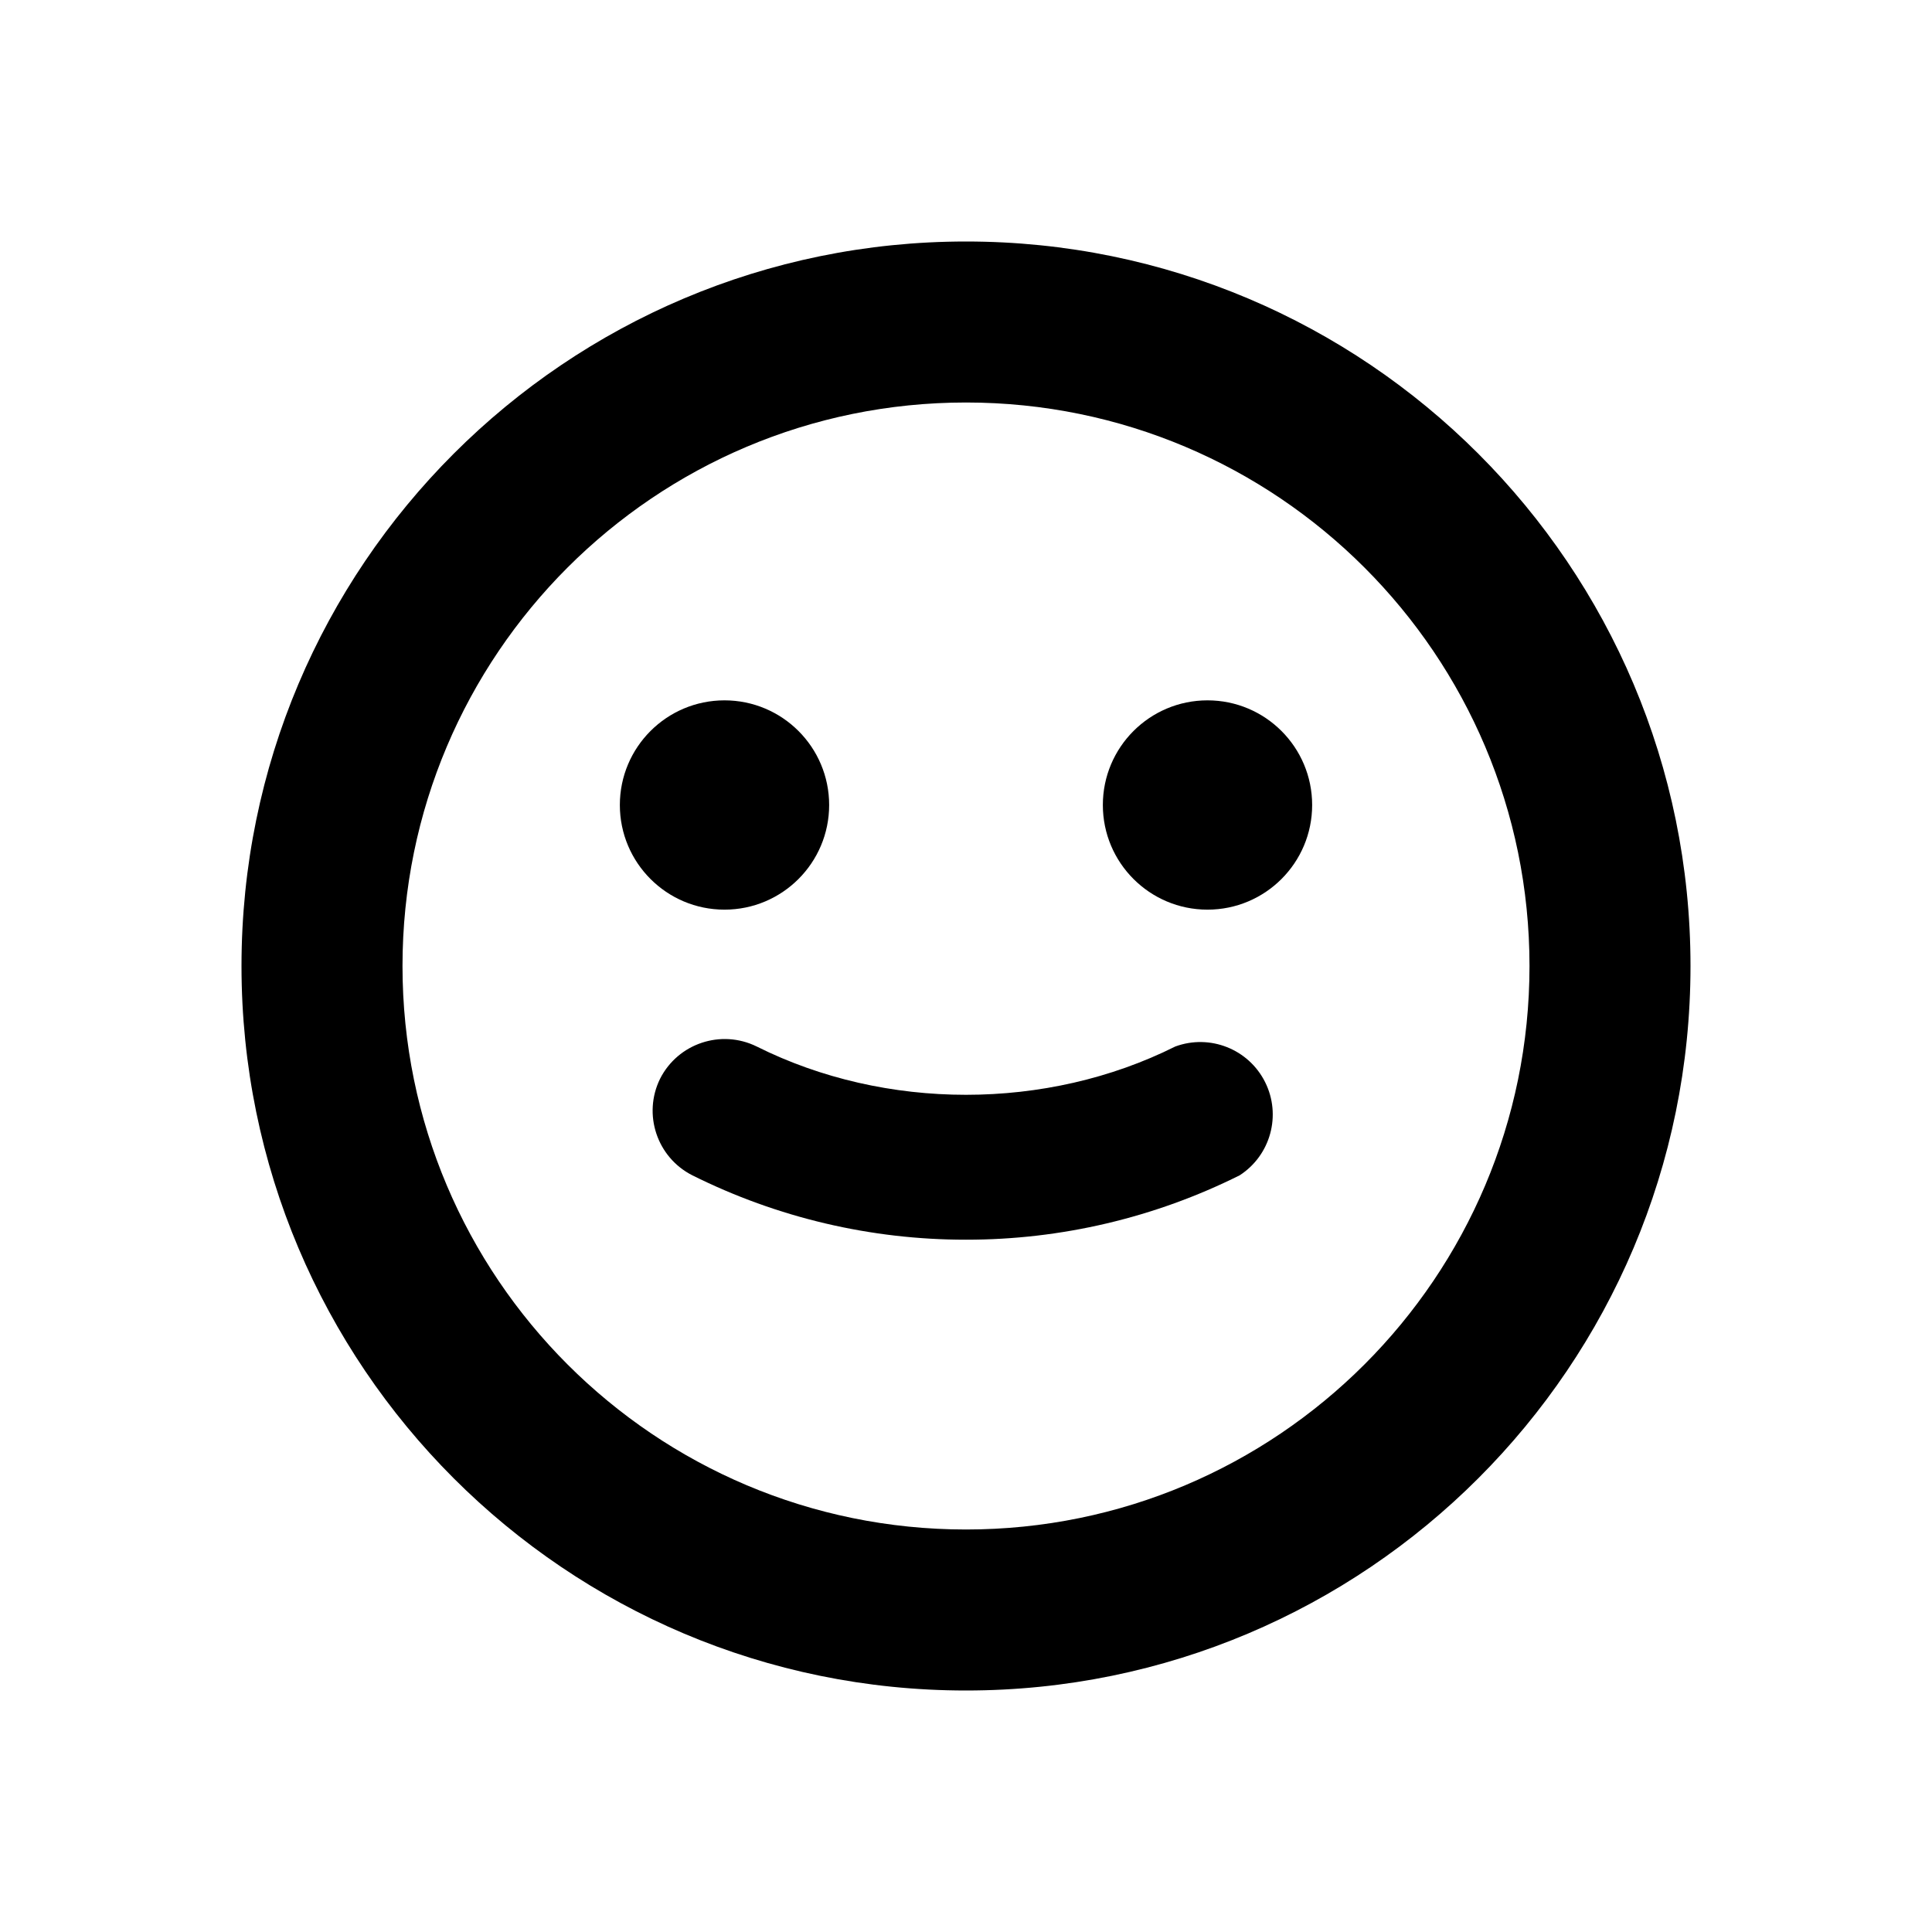
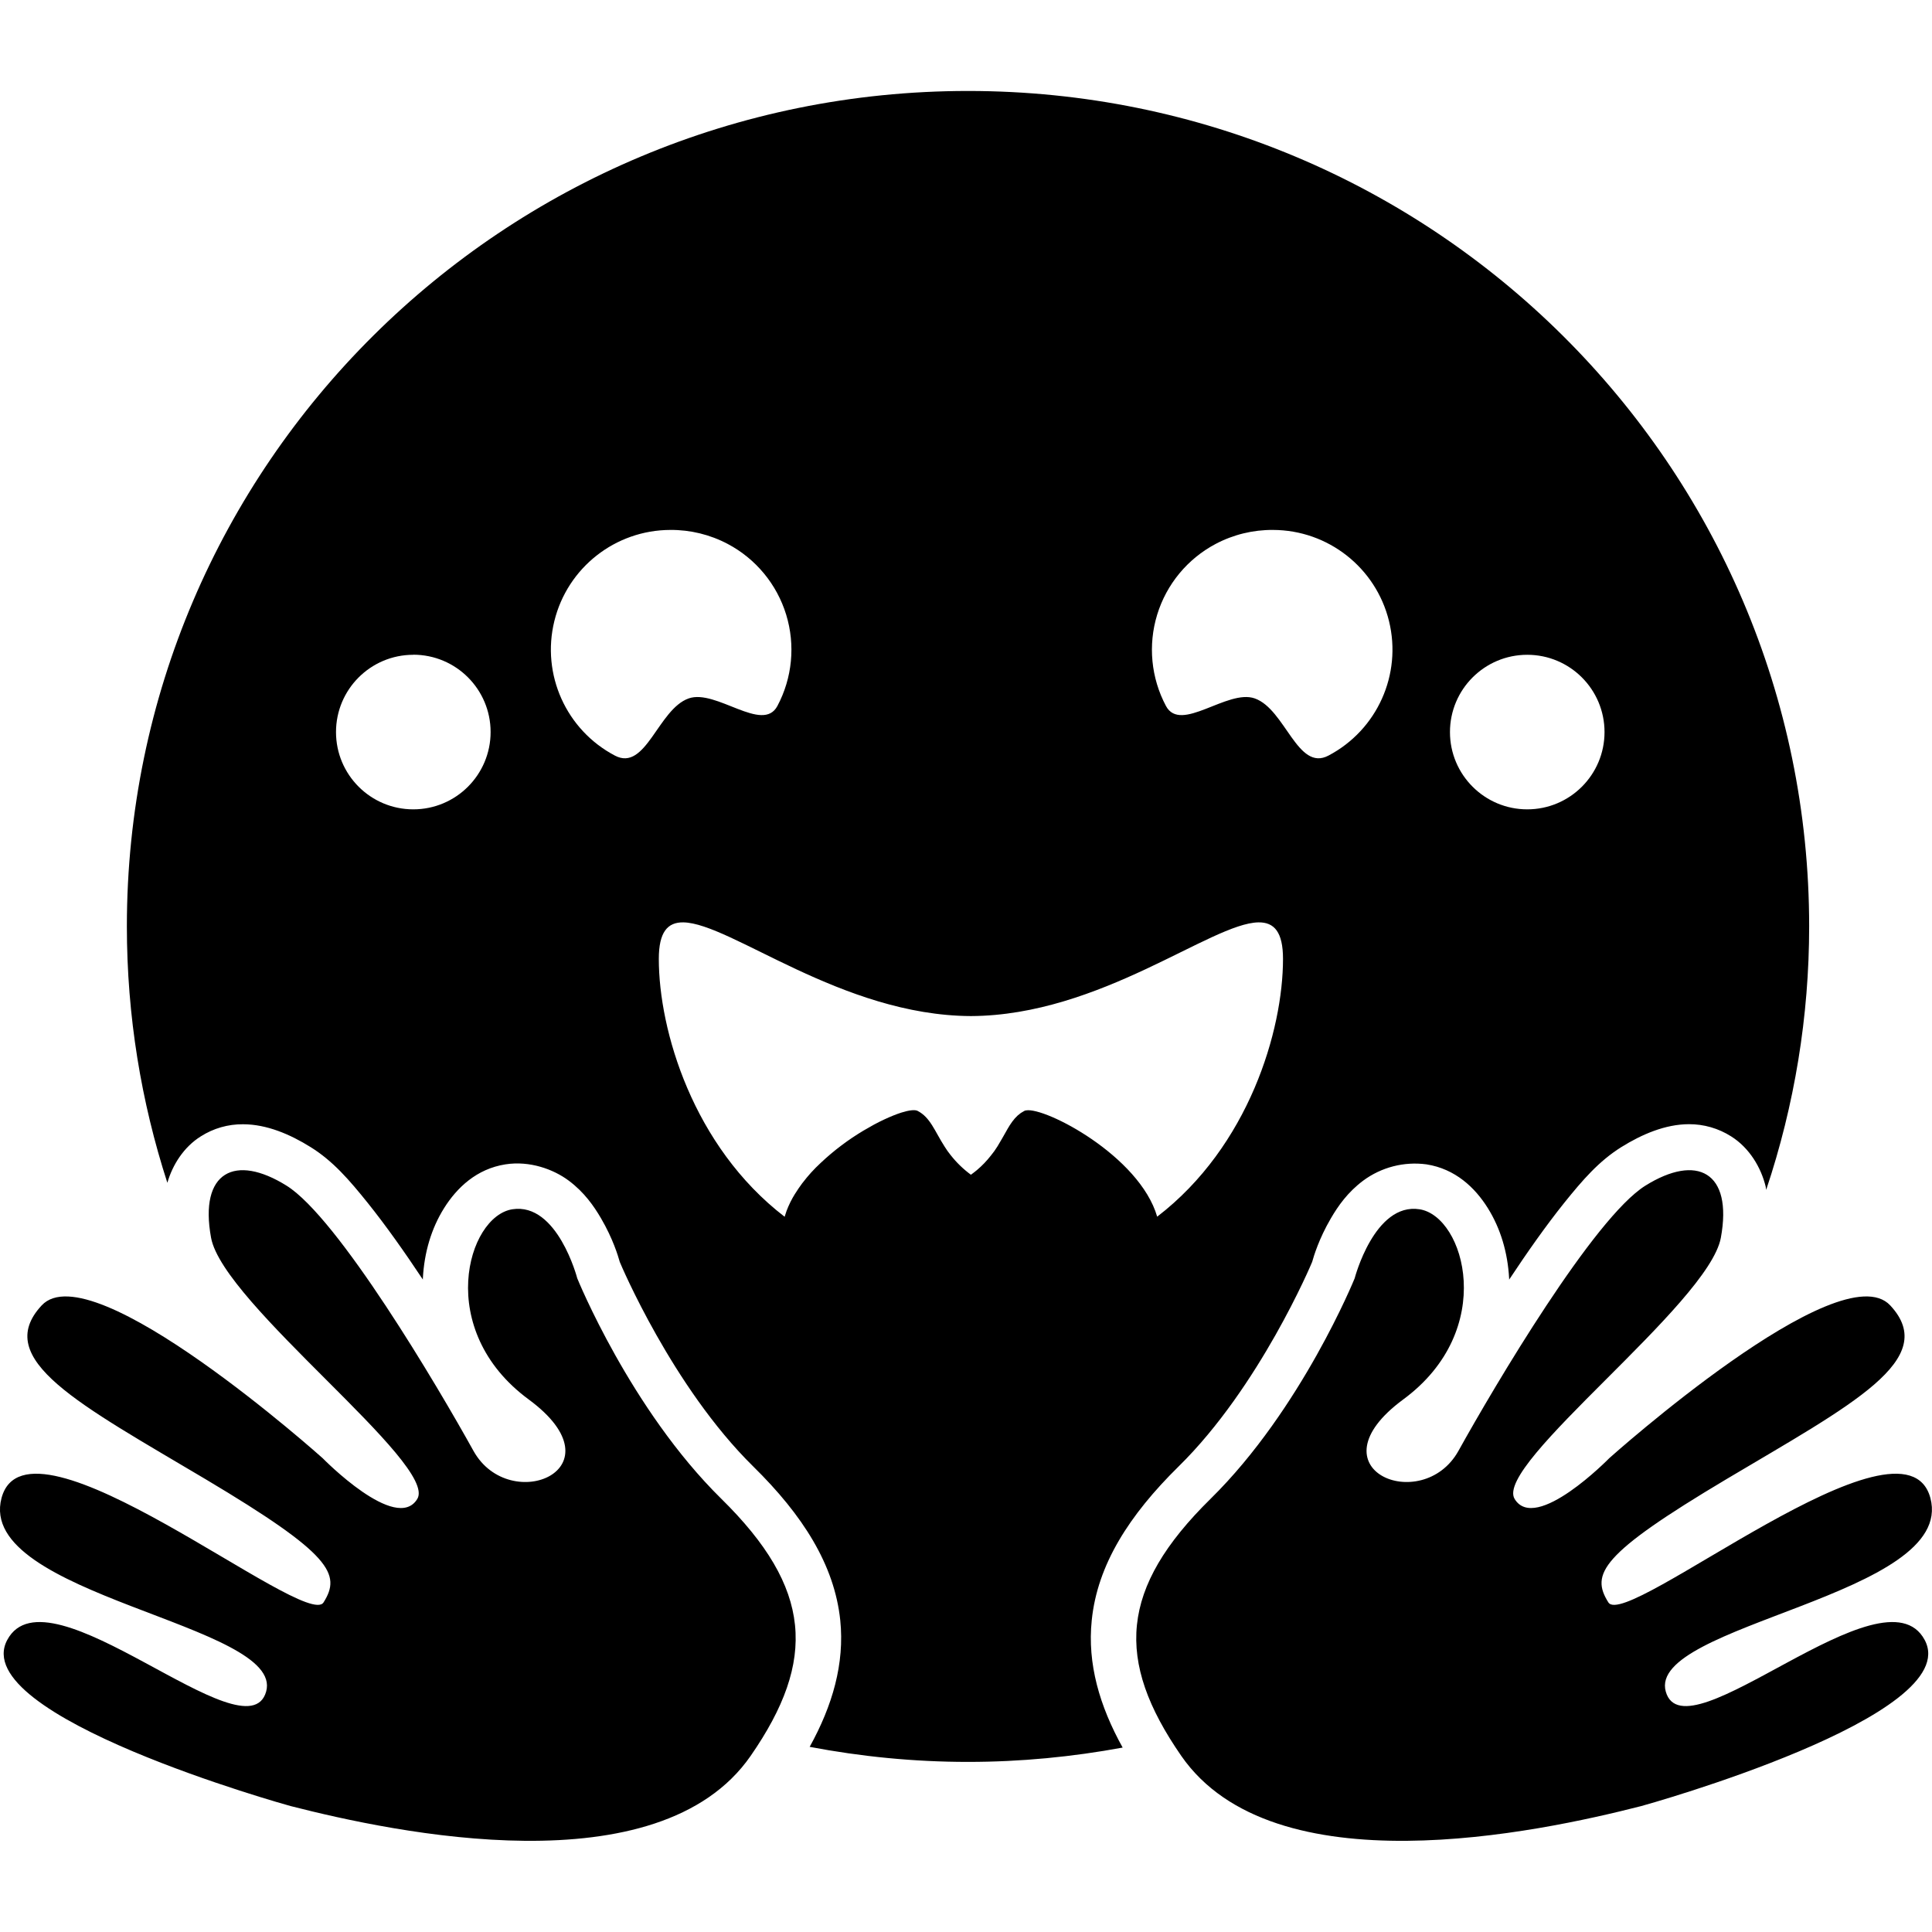
<svg xmlns="http://www.w3.org/2000/svg" viewBox="0 0 24 24" fill="currentColor">
-   <path d="M12 3a9 9 0 1 1 0 18 9 9 0 0 1 0-18Zm0 2a7 7 0 1 0 0 14 7 7 0 0 0 0-14Z" />
-   <circle cx="9" cy="10" r="1.3" />
-   <circle cx="15" cy="10" r="1.3" />
-   <path d="M8.2 13.4a.9.9 0 0 1 1.2-.4c.8.4 1.7.6 2.6.6s1.8-.2 2.6-.6a.9.9 0 0 1 .8 1.6            7.6 7.6 0 0 1-3.4.8 7.6 7.6 0 0 1-3.4-.8.9.9 0 0 1-.4-1.2Z" />
+   <path d="M12.025 1.13c-5.77 0-10.449 4.647-10.449 10.378 0 1.112.178 2.181.503 3.185.064-.222.203-.444.416-.577a.96.96 0 0 1 .524-.15c.293 0 .584.124.84.284.278.173.48.408.71.694.226.282.458.611.684.951v-.014c.017-.324.106-.622.264-.874s.403-.487.762-.543c.3-.047.596.06.787.203s.31.313.4.467c.15.257.212.468.233.542.01.026.653 1.552 1.657 2.54.616.605 1.01 1.223 1.082 1.912.055.537-.096 1.059-.38 1.572.637.121 1.294.187 1.967.187.657 0 1.298-.063 1.921-.178-.287-.517-.44-1.041-.384-1.581.07-.69.465-1.307 1.081-1.913 1.004-.987 1.647-2.513 1.657-2.539.021-.074.083-.285.233-.542.09-.154.208-.323.4-.467a1.08 1.08 0 0 1 .787-.203c.359.056.604.29.762.543s.247.55.265.874v.015c.225-.34.457-.67.683-.952.23-.286.432-.52.71-.694.257-.16.547-.284.84-.285a.97.97 0 0 1 .524.151c.228.143.373.388.43.625l.006.04a10.3 10.3 0 0 0 .534-3.273c0-5.731-4.678-10.378-10.449-10.378M8.327 6.583a1.5 1.5 0 0 1 .713.174 1.487 1.487 0 0 1 .617 2.013c-.183.343-.762-.214-1.102-.094-.38.134-.532.914-.917.71a1.487 1.487 0 0 1 .69-2.803m7.486 0a1.487 1.487 0 0 1 .689 2.803c-.385.204-.536-.576-.916-.71-.34-.12-.92.437-1.103.094a1.487 1.487 0 0 1 .617-2.013 1.5 1.5 0 0 1 .713-.174m-10.68 1.55a.96.96 0 1 1 0 1.921.96.96 0 0 1 0-1.92m13.838 0a.96.96 0 1 1 0 1.92.96.96 0 0 1 0-1.92M8.489 11.458c.588.01 1.965 1.157 3.572 1.164 1.607-.007 2.984-1.155 3.572-1.164.196-.003.305.12.305.454 0 .886-.424 2.328-1.563 3.202-.22-.756-1.396-1.366-1.63-1.32q-.011.001-.02.006l-.044.026-.01.008-.03.024q-.018.017-.035.036l-.032.04a1 1 0 0 0-.058.09l-.014.025q-.049.088-.11.19a1 1 0 0 1-.083.116 1.2 1.2 0 0 1-.173.18q-.035.029-.075.058a1.3 1.3 0 0 1-.251-.243 1 1 0 0 1-.076-.107c-.124-.193-.177-.363-.337-.444-.034-.016-.104-.008-.2.022q-.094.03-.216.087-.06.028-.125.063l-.13.074q-.067.04-.136.086a3 3 0 0 0-.135.096 3 3 0 0 0-.26.219 2 2 0 0 0-.12.121 2 2 0 0 0-.106.128l-.002.002a2 2 0 0 0-.09.132l-.001.001a1.2 1.2 0 0 0-.105.212q-.013.036-.024.073c-1.139-.875-1.563-2.317-1.563-3.203 0-.334.109-.457.305-.454m.836 10.354c.824-1.19.766-2.082-.365-3.194-1.13-1.112-1.789-2.738-1.789-2.738s-.246-.945-.806-.858-.97 1.499.202 2.362c1.173.864-.233 1.45-.685.64-.45-.812-1.683-2.896-2.322-3.295s-1.089-.175-.938.647 2.822 2.813 2.562 3.244-1.176-.506-1.176-.506-2.866-2.567-3.49-1.898.473 1.23 2.037 2.16c1.564.932 1.686 1.178 1.464 1.53s-3.675-2.511-4-1.297c-.323 1.214 3.524 1.567 3.287 2.405-.238.839-2.71-1.587-3.216-.642-.506.946 3.49 2.056 3.522 2.064 1.29.33 4.568 1.028 5.713-.624m5.349 0c-.824-1.19-.766-2.082.365-3.194 1.13-1.112 1.789-2.738 1.789-2.738s.246-.945.806-.858.97 1.499-.202 2.362c-1.173.864.233 1.45.685.64.451-.812 1.683-2.896 2.322-3.295s1.089-.175.938.647-2.822 2.813-2.562 3.244 1.176-.506 1.176-.506 2.866-2.567 3.49-1.898-.473 1.23-2.037 2.16c-1.564.932-1.686 1.178-1.464 1.53s3.675-2.511 4-1.297c.323 1.214-3.524 1.567-3.287 2.405.238.839 2.71-1.587 3.216-.642.506.946-3.49 2.056-3.522 2.064-1.29.33-4.568 1.028-5.713-.624" />
</svg>
